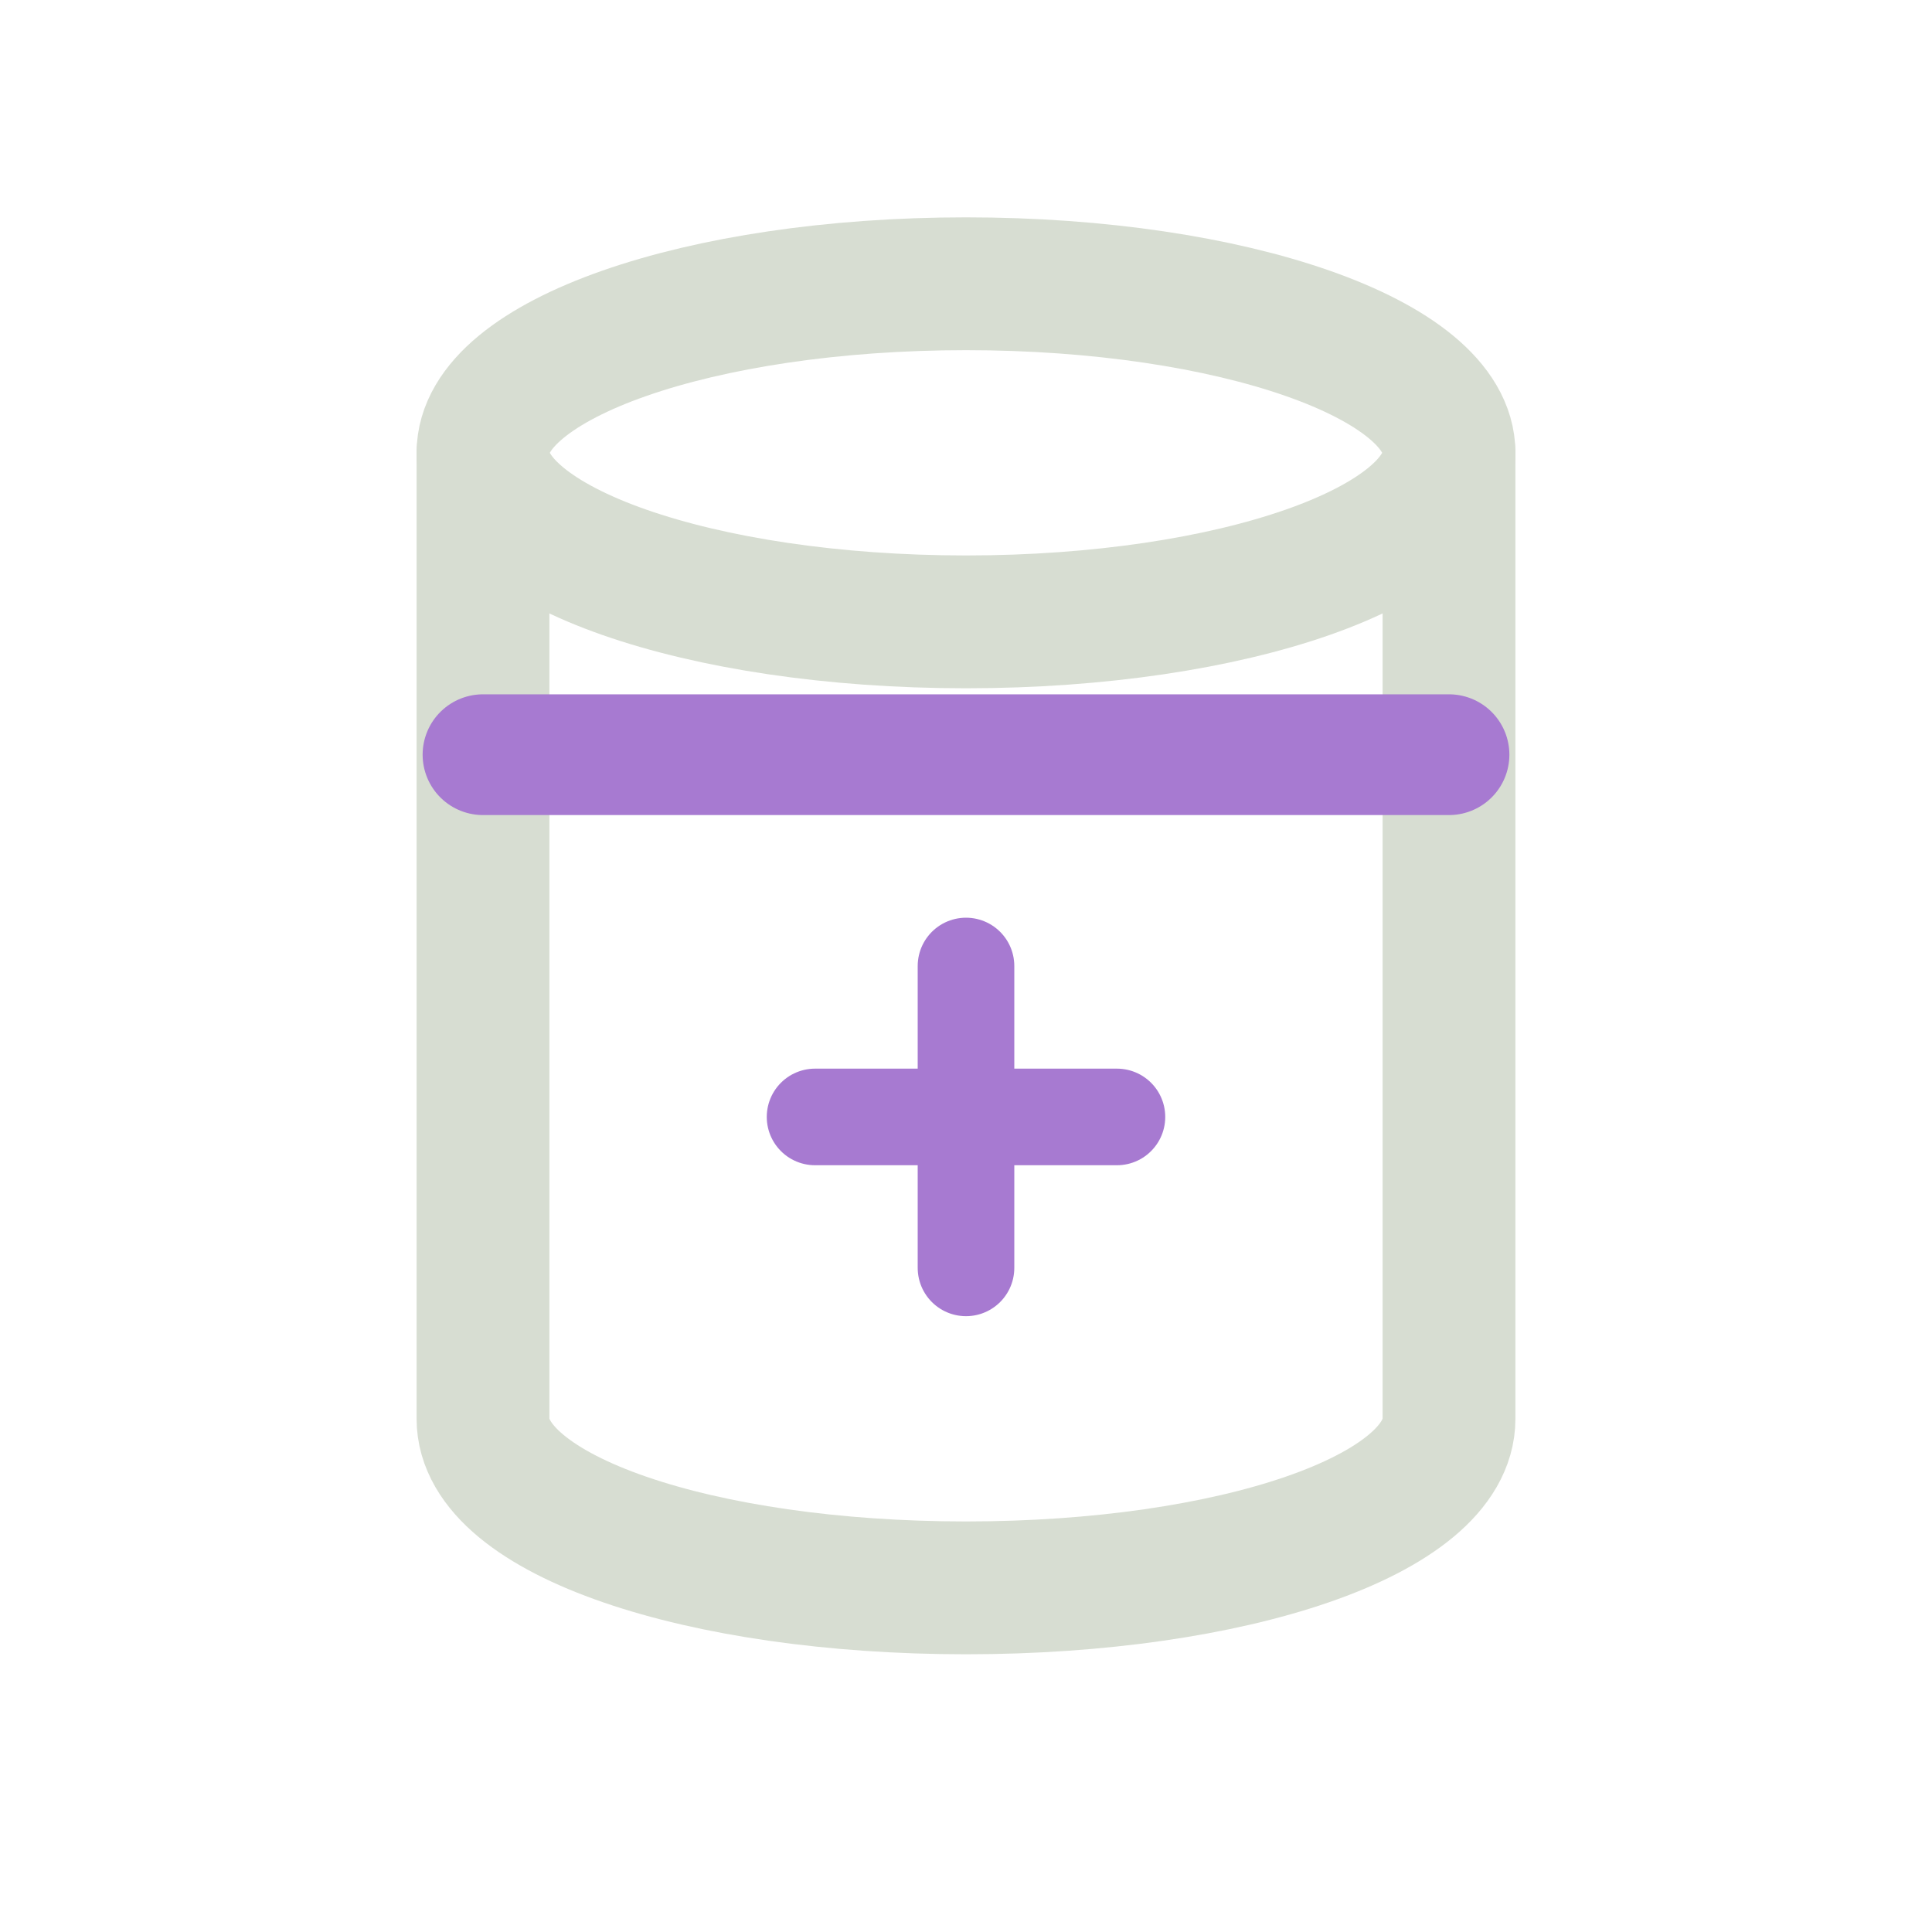
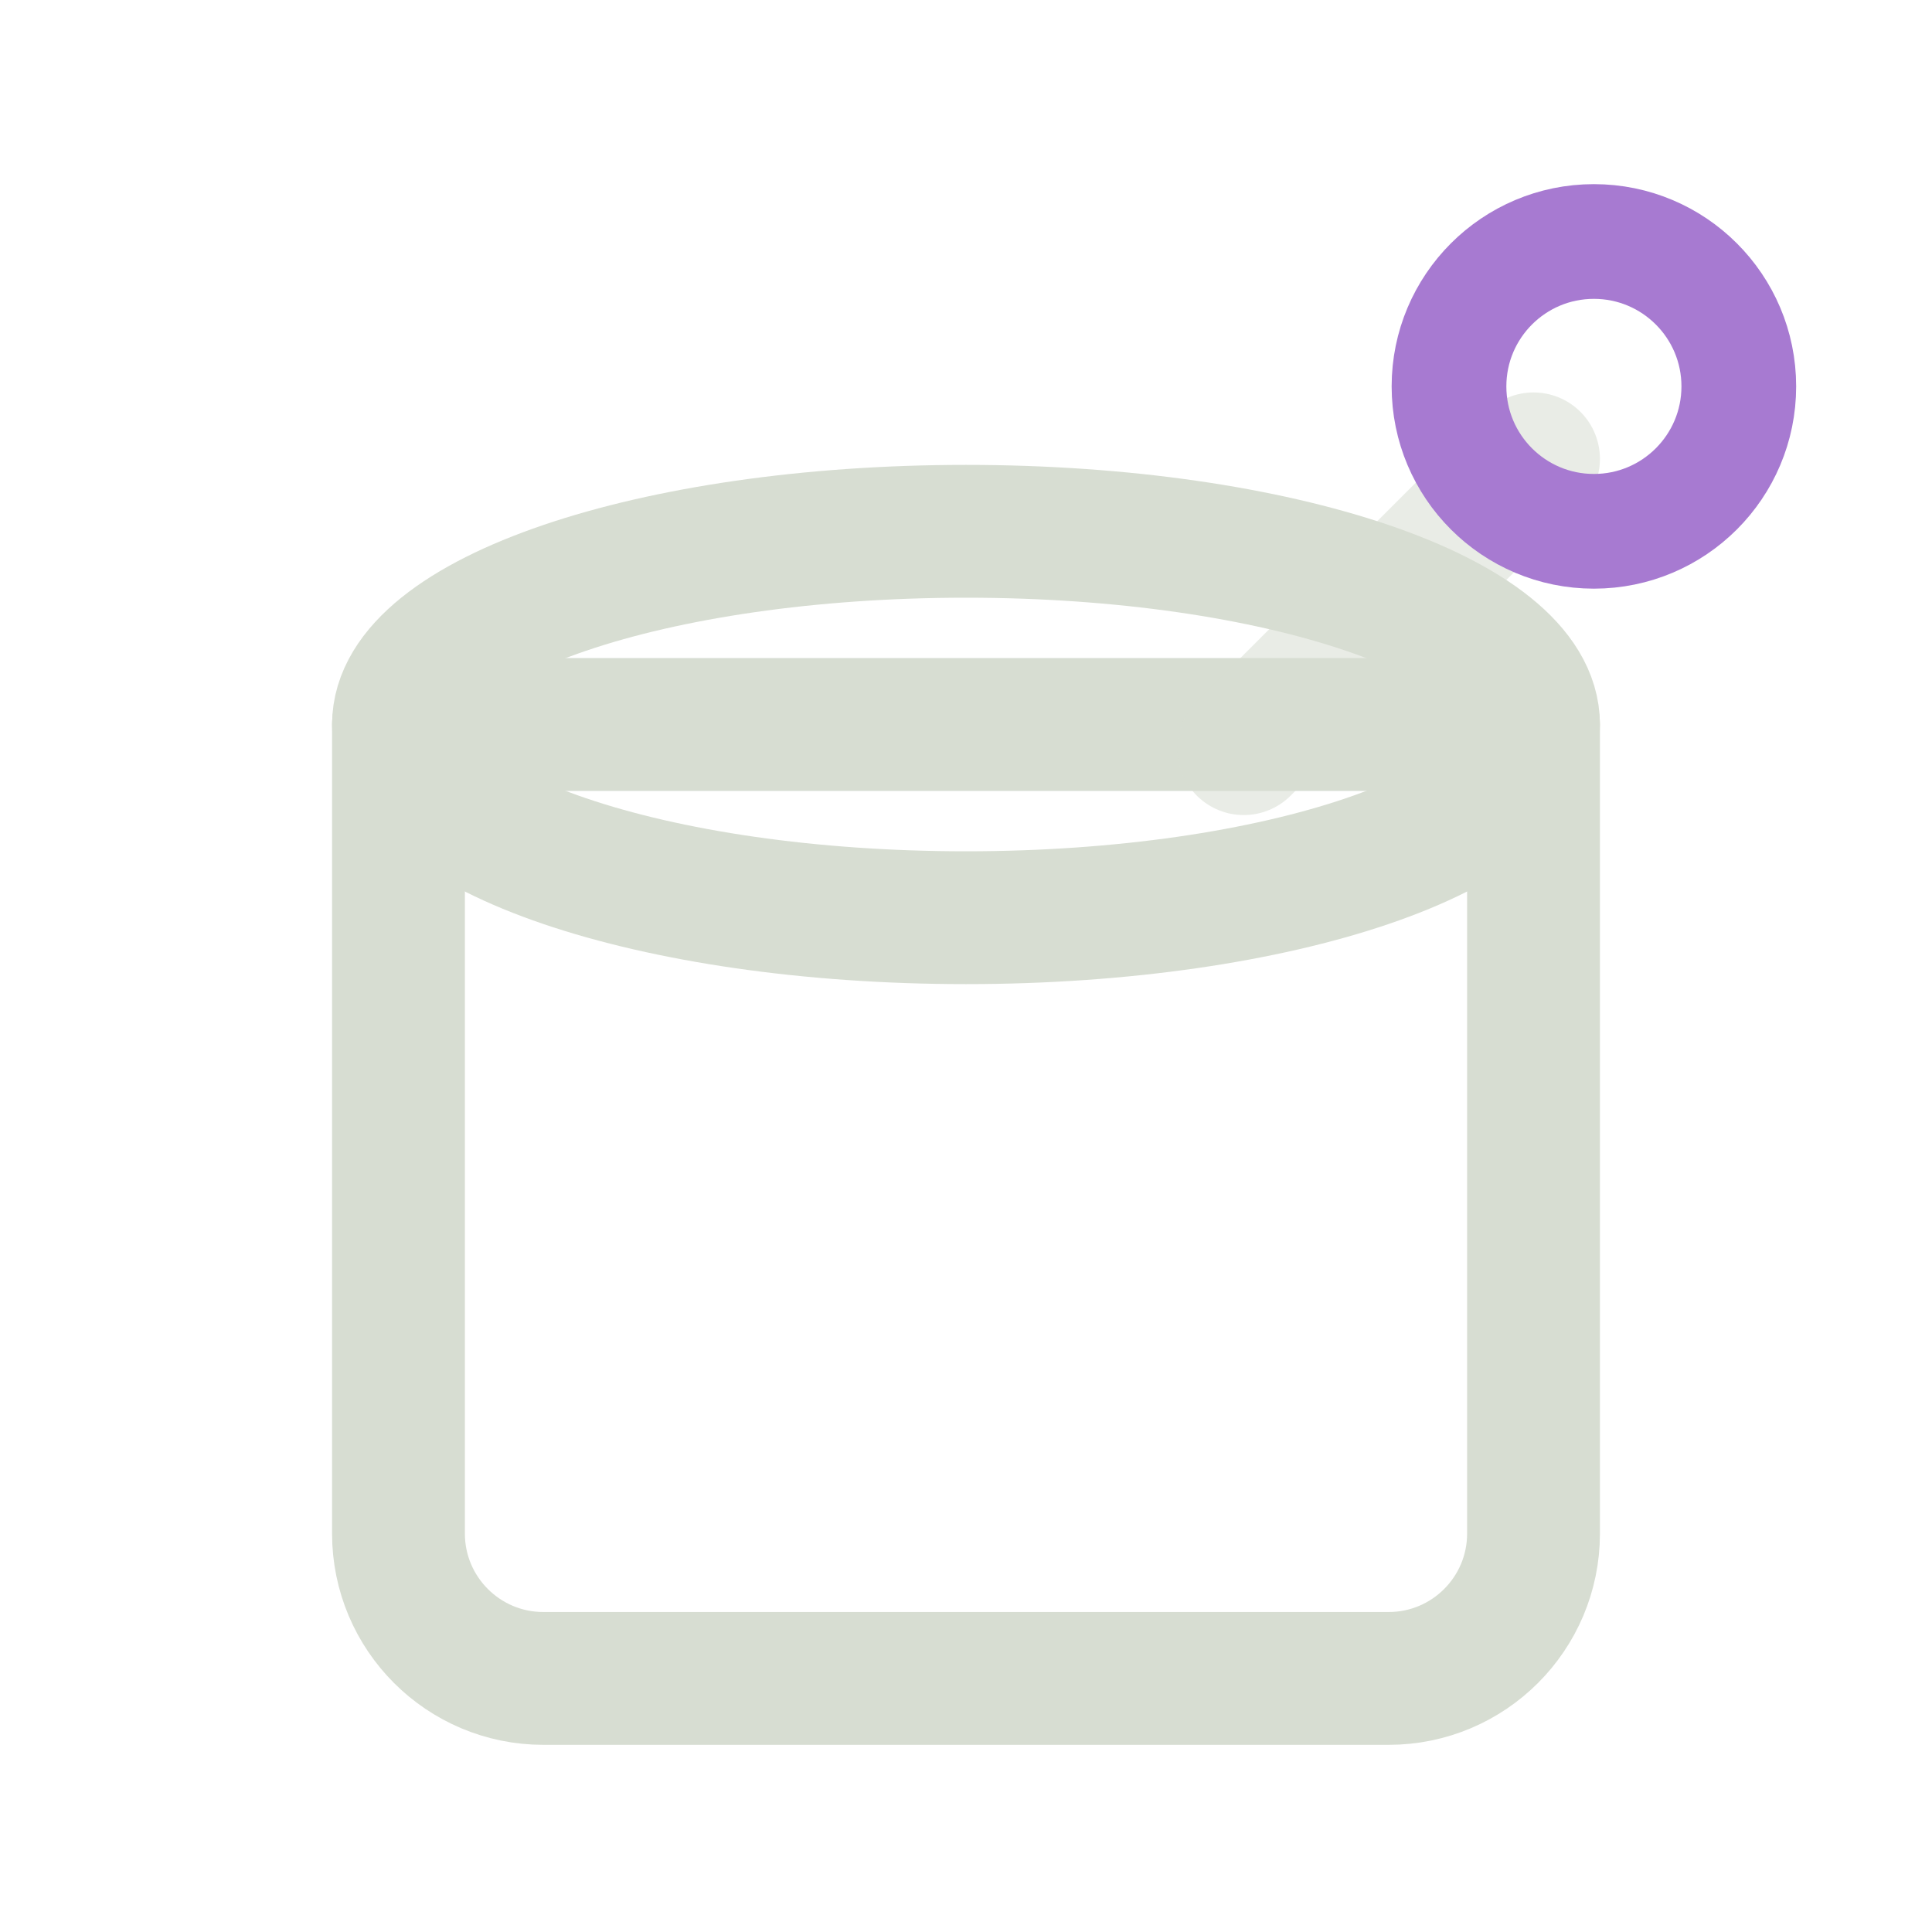
<svg xmlns="http://www.w3.org/2000/svg" viewBox="0 0 32 32" fill="none" stroke="#d7ddd2" stroke-width="2.2" stroke-linecap="round" stroke-linejoin="round">
-   <ellipse cx="16" cy="7.5" rx="8" ry="2.8" />
-   <path d="M8 7.5v16c0 1.6 3.6 2.8 8 2.8s8-1.2 8-2.8v-16" />
-   <path d="M8 12.5h16" stroke="#a77ad1" stroke-width="2" />
-   <path d="M13.5 18.5h5M16 16v5" stroke="#a77ad1" stroke-width="1.6" />
+   <path d="M6.6 12h18.8v13.4a2.4 2.4 0 0 1-2.4 2.4H9a2.4 2.4 0 0 1-2.4-2.4z" />
+   <ellipse cx="16" cy="12" rx="9.4" ry="3.2" />
+   <path d="M20.6 12.4l4.8-4.8" opacity=".55" />
+   <circle cx="26.4" cy="6.4" r="2.4" stroke="#a77ad1" stroke-width="1.9" />
</svg>
